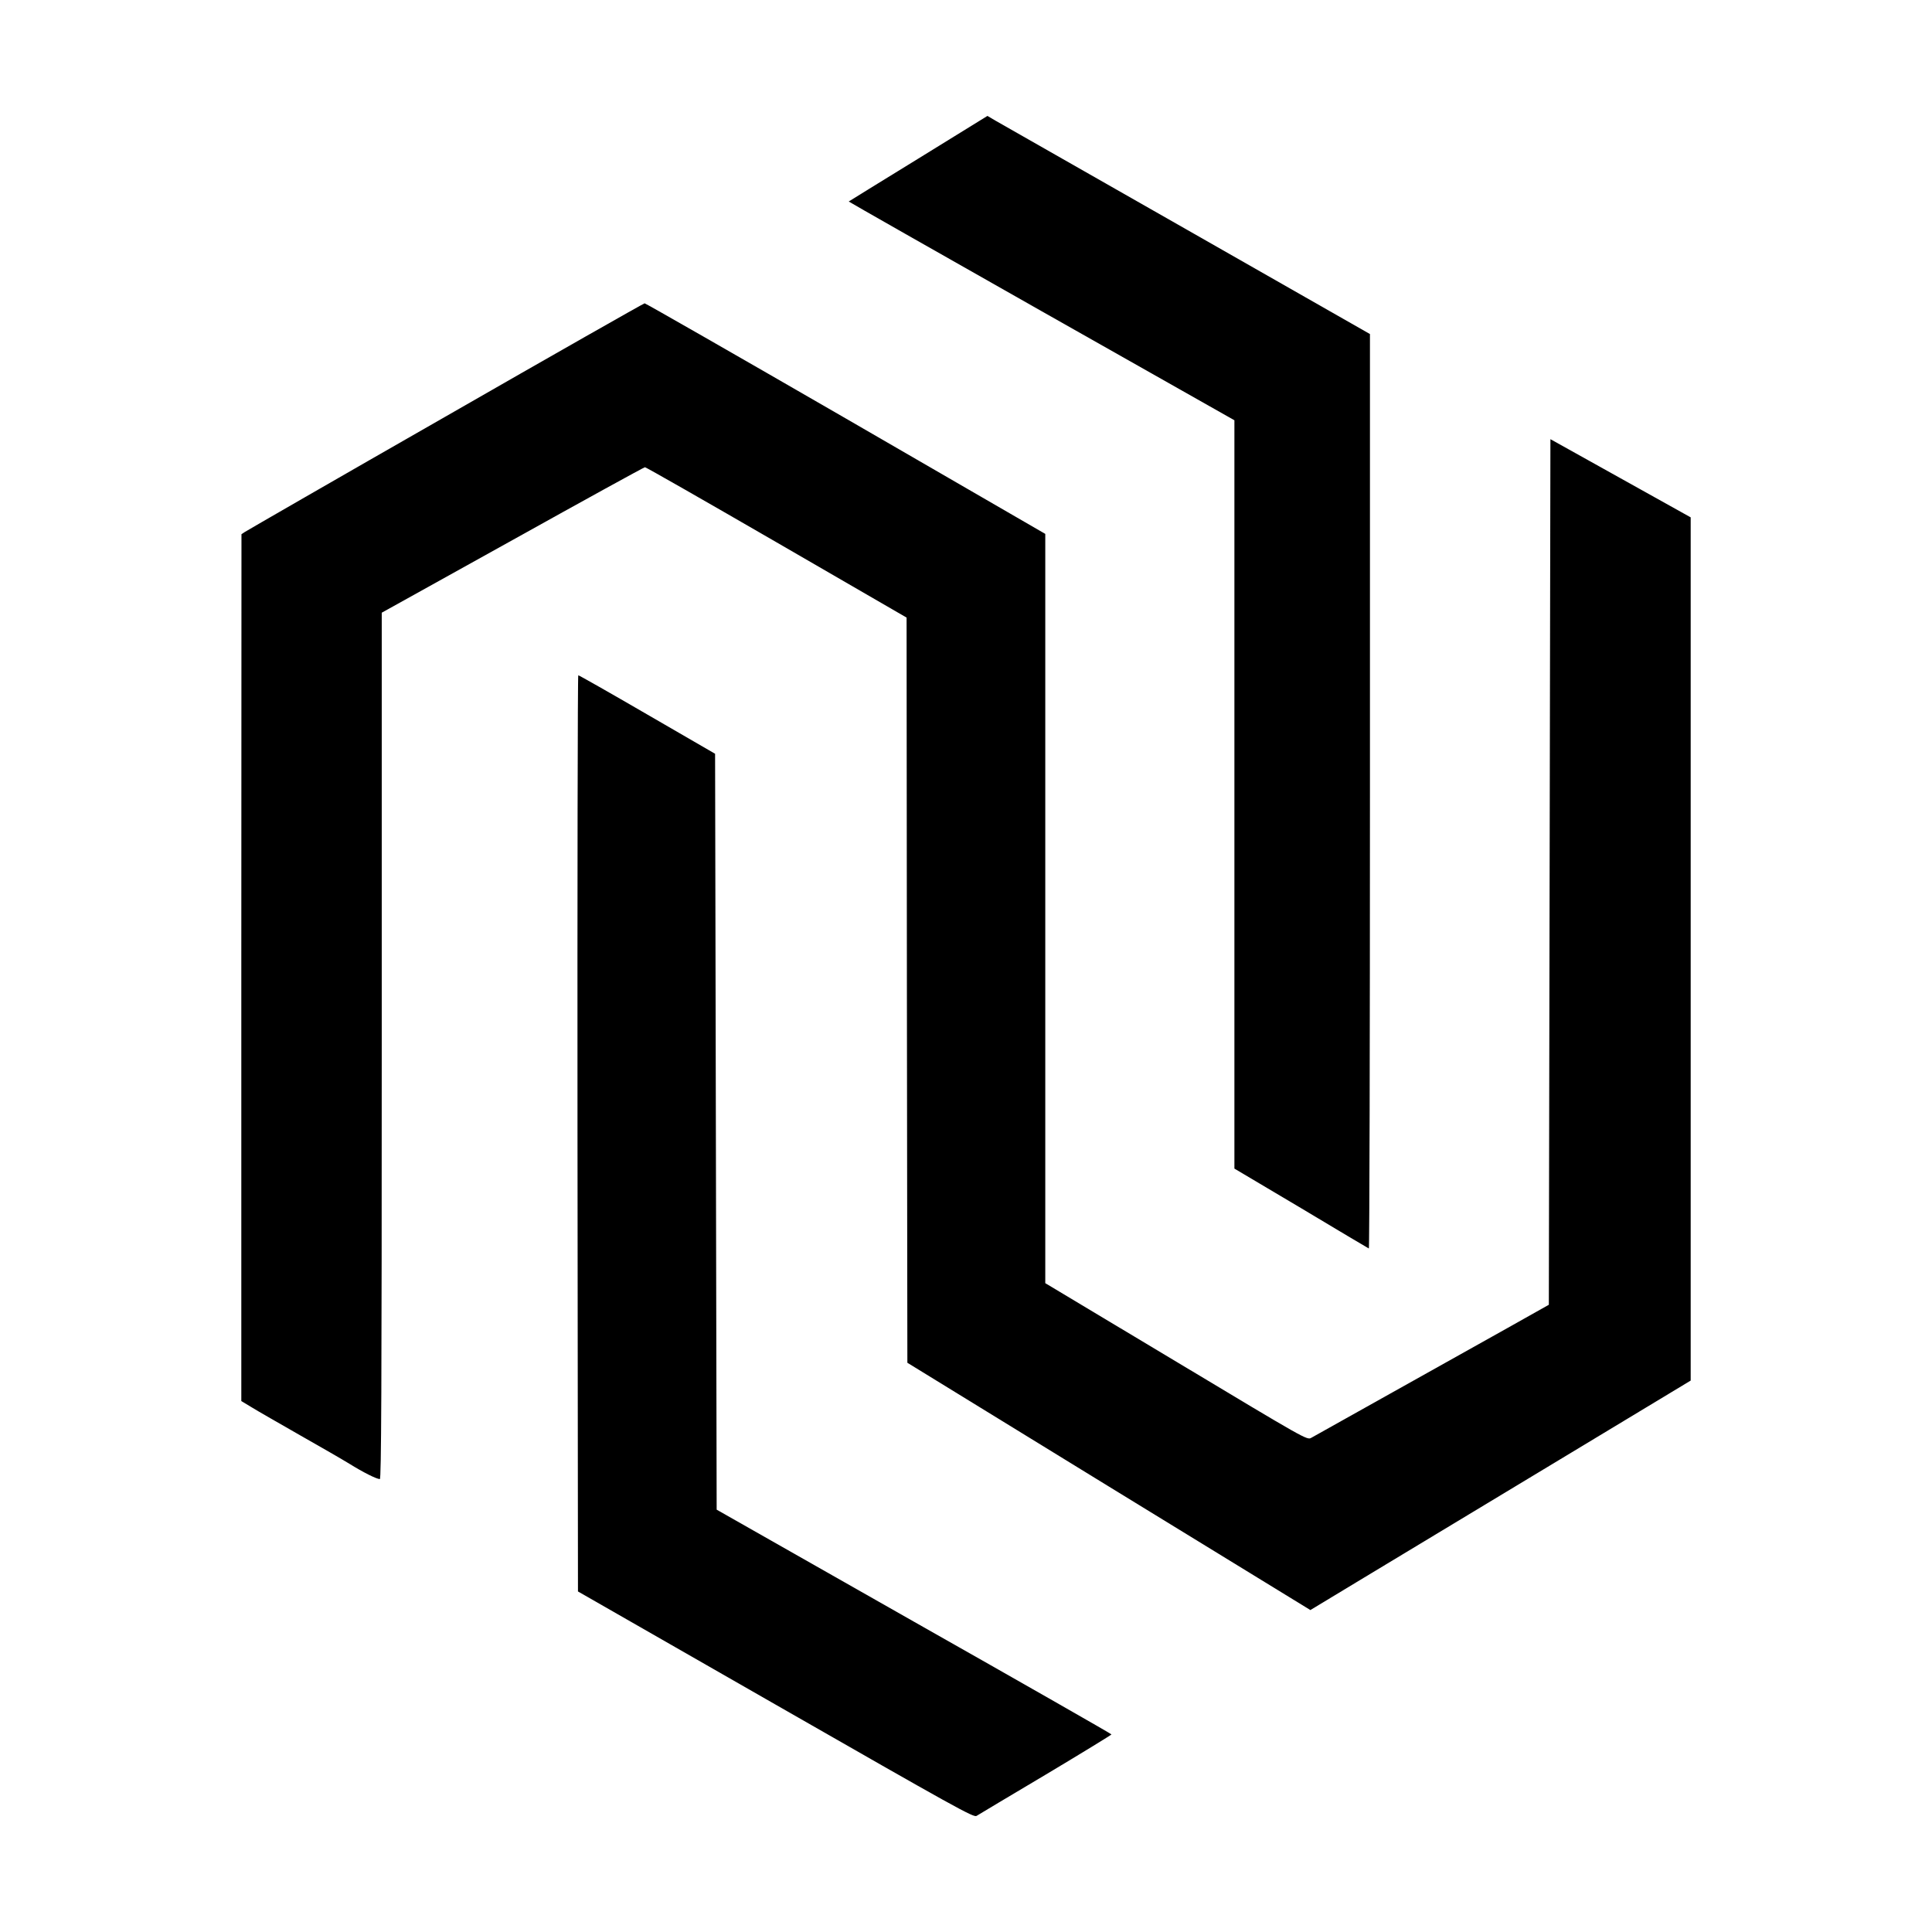
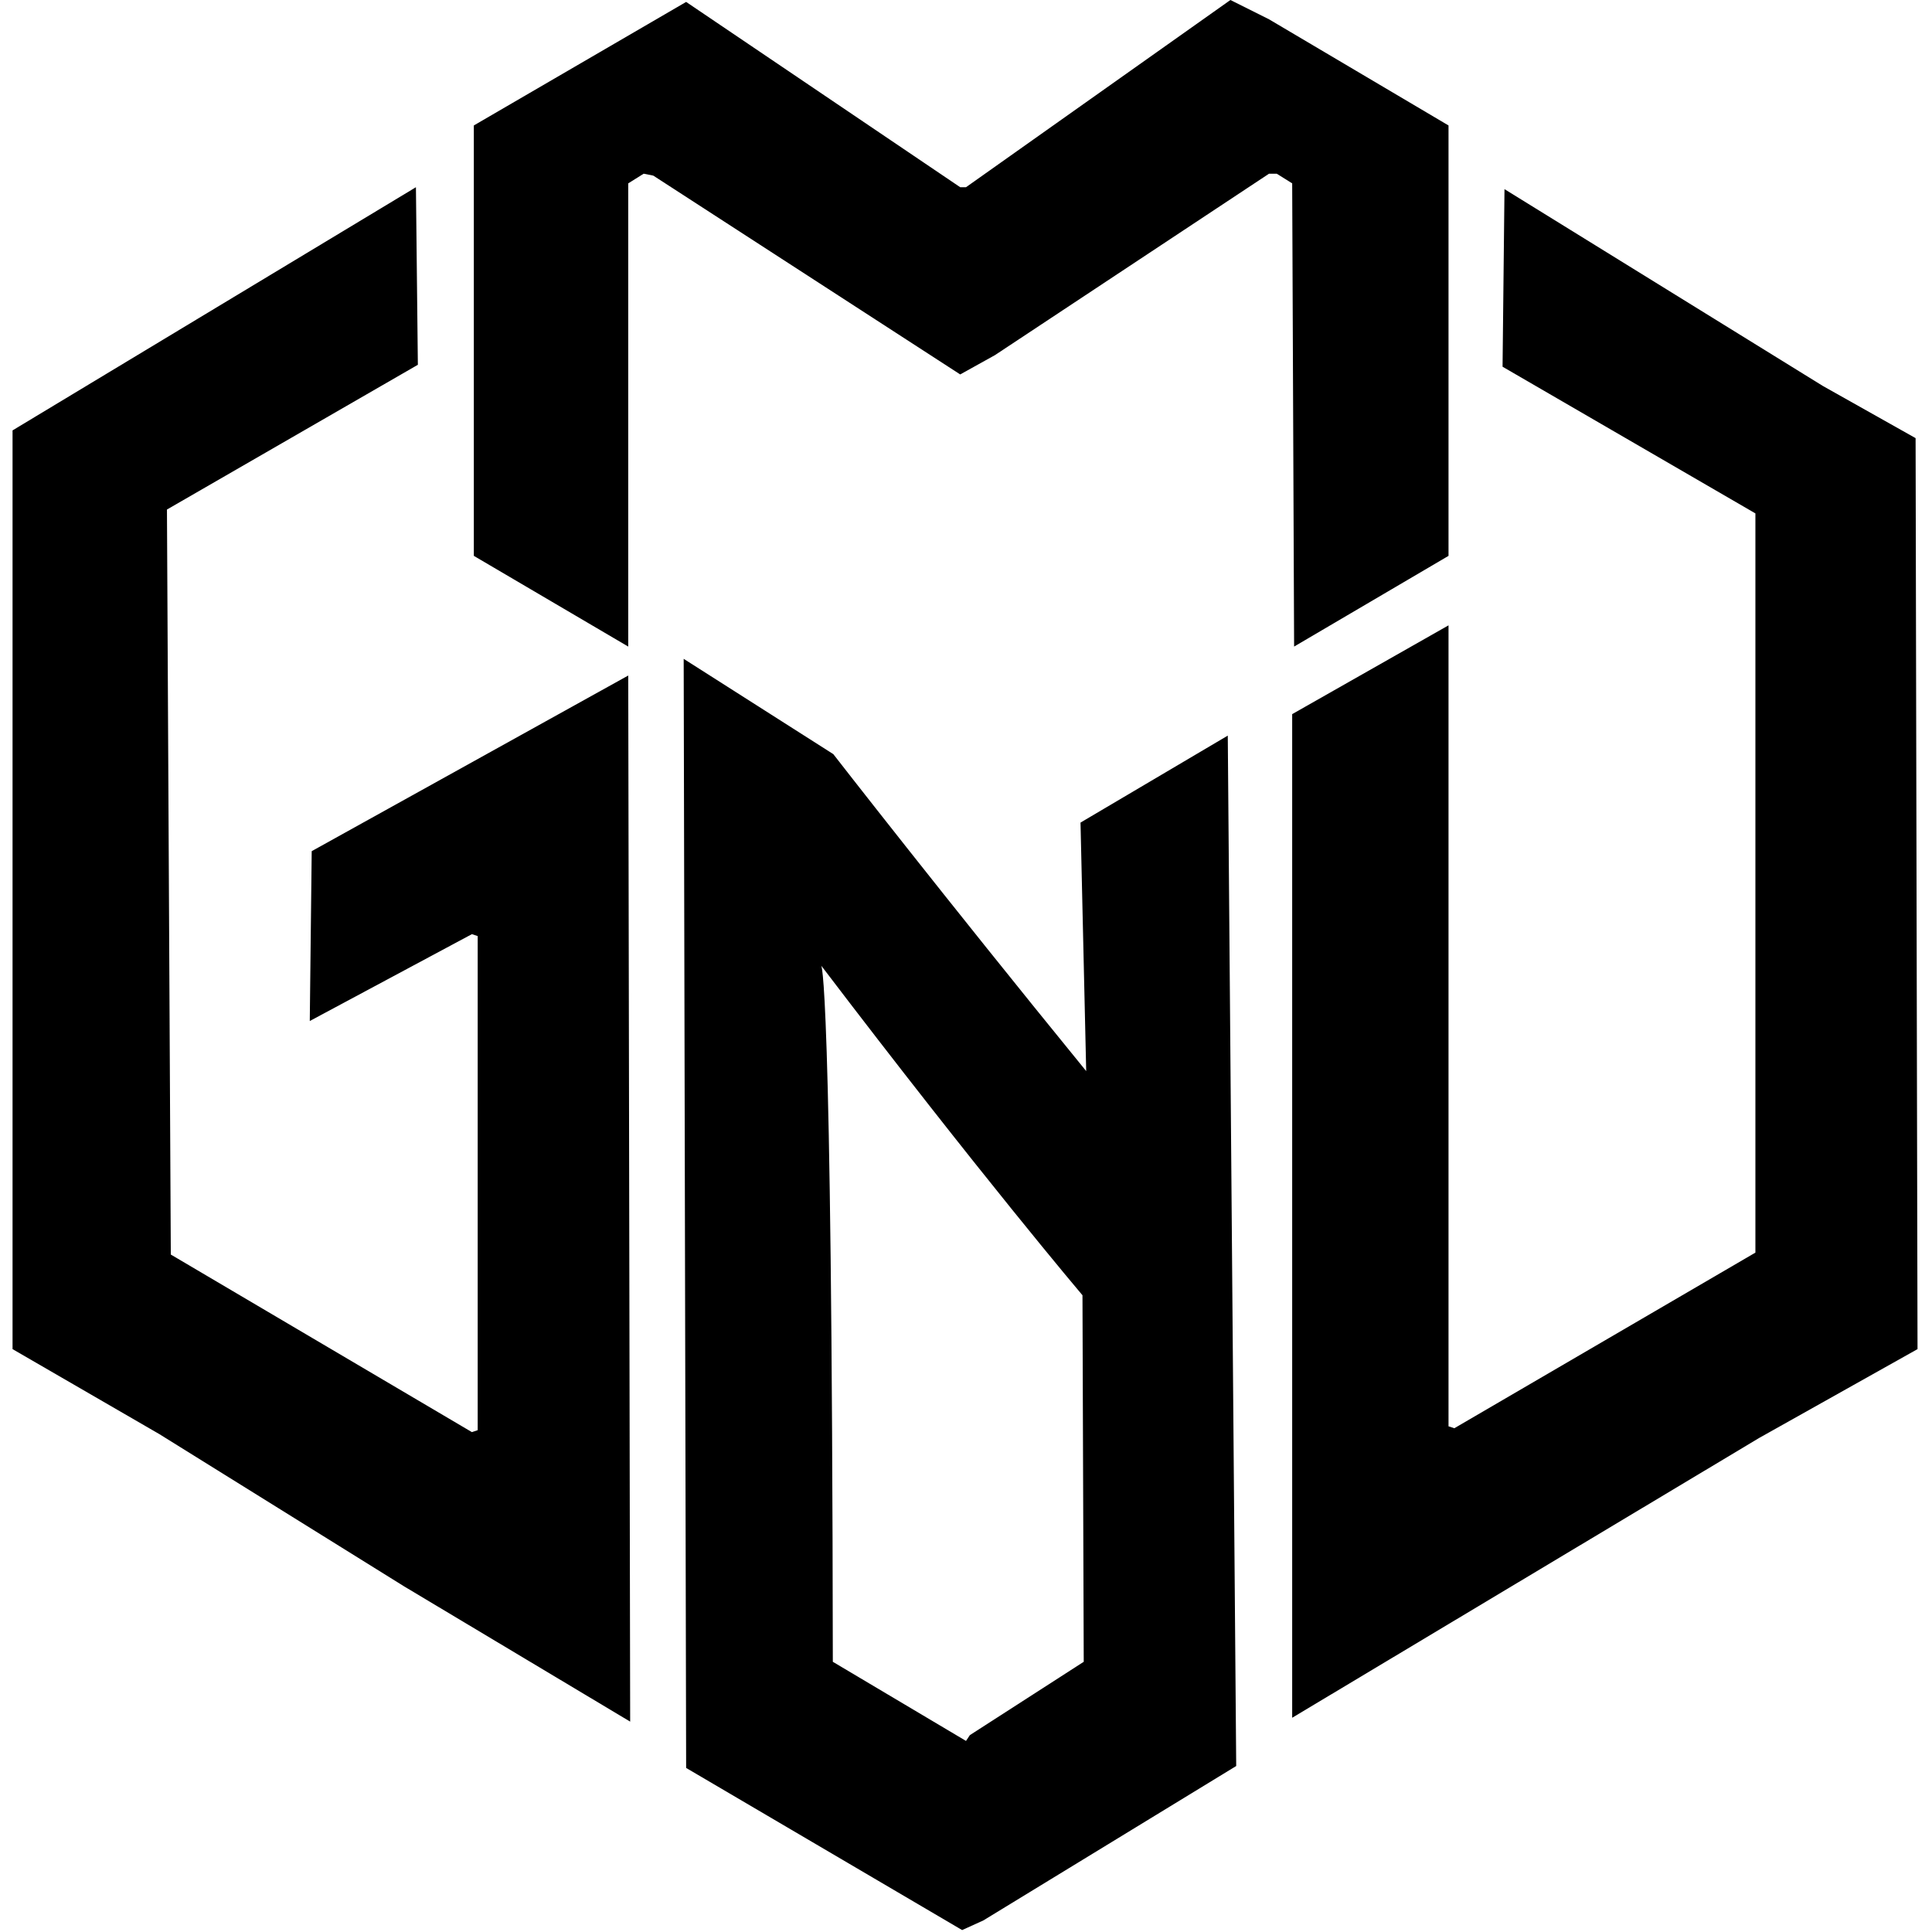
- <svg xmlns="http://www.w3.org/2000/svg" viewBox="0 0 1024 1024" width="1024" height="1024">
-   <g fill="#000000" transform="translate(61.156 61.356) scale(0.83536)">
-     <path d="M509.4 27.2c-24.1 14.8-44 27.1-44.1 27.2s54.9 31.4 122.2 69.5L710 193.2V668l42.3 25.1c23.2 13.9 42.5 25.4 43 25.6.4.2.7-130.2.7-289.9V138.5L679.7 72.2C615.8 35.8 561.2 4.7 558.4 3.1l-5.1-3z" />
-     <path d="M209.4 190.9c-68.9 39.4-126.1 72.4-127.3 73.2l-2.1 1.4-.1 275v275l6.8 4.1c3.7 2.3 17.4 10.1 30.3 17.5 12.9 7.3 27.1 15.5 31.5 18.2 8.5 5.3 17.2 9.7 19.3 9.7.9 0 1.2-55.6 1.2-274.8V315.3l83-46.1c45.6-25.4 83.4-46.2 84-46.2.7 0 38.3 21.5 83.6 47.7l82.4 47.7.2 236.4.3 236.4 127.8 78.5 127.9 78.4 34.1-20.6c18.8-11.3 73.1-44.1 120.7-72.8l86.5-52.2V254.8L955 230l-44.5-24.8-.5 274.6-.5 274.6-26.5 14.9c-14.6 8.2-47.9 26.8-74 41.4s-48.7 27.3-50.2 28.1c-2.7 1.6-3.2 1.2-85.7-48.3L590 740.7V265.3l-126.5-73.2C393.9 151.9 336.4 119 335.8 119c-.7.1-57.6 32.4-126.4 71.9" />
-     <path d="m293.2 645.6.3 290.7 125.4 71.8c114.4 65.5 125.7 71.8 127.5 70.6 1.2-.8 20.9-12.5 43.9-26.2 22.9-13.7 41.7-25.2 41.7-25.5s-56.4-32.5-125.3-71.5l-125.2-71.1-.5-239.8-.5-239.8-43-24.9c-23.6-13.7-43.3-24.9-43.8-24.9-.4 0-.6 130.8-.5 290.6" />
-   </g>
+ <svg xmlns="http://www.w3.org/2000/svg" viewBox="126.50 146.00 1001.00 1001.00">
+   <path d="M 480.725 487.354 L 482 1062 L 625 1146 L 636 1141 L 767 1061 L 762.633 527.133 L 686.329 572.198 L 689.276 700.957 C 615.563 610.54 558.255 536.732 558.255 536.732 L 480.725 487.354 Z M 558 1007 C 557.578 645.204 551.952 646.259 551.952 646.259 C 634.892 755.25 687.348 817.091 687.348 817.091 L 688 1007 L 629 1045 L 627 1048 L 558 1007 Z M 906 244 L 905 336 L 1036 412 L 1036 795 L 880 886 L 877 885 L 877 470 L 796 516 L 796 1036 L 1038 891 L 1120 845 L 1119 373 L 1071 346 L 906 244 Z M 342 243 L 133 369 L 133 845 L 209 889 L 336 968 L 453 1038 L 452 496 L 288 587 L 287 675 L 371 630 L 374 631 L 374 887 L 371 888 L 215 796 L 213 410 L 343 335 L 342 243 Z M 877 211 L 784 156 L 764 146 L 627 243 L 624 243 L 482 147 L 372 211 L 372 434 L 452 481 L 452 241 L 460 236 L 465 237 L 624 340 L 642 330 L 784 236 L 788 236 L 796 241 L 797 481 L 877 434 L 877 211 Z" fill="#000" fill-rule="evenodd" clip-rule="evenodd" />
</svg>
